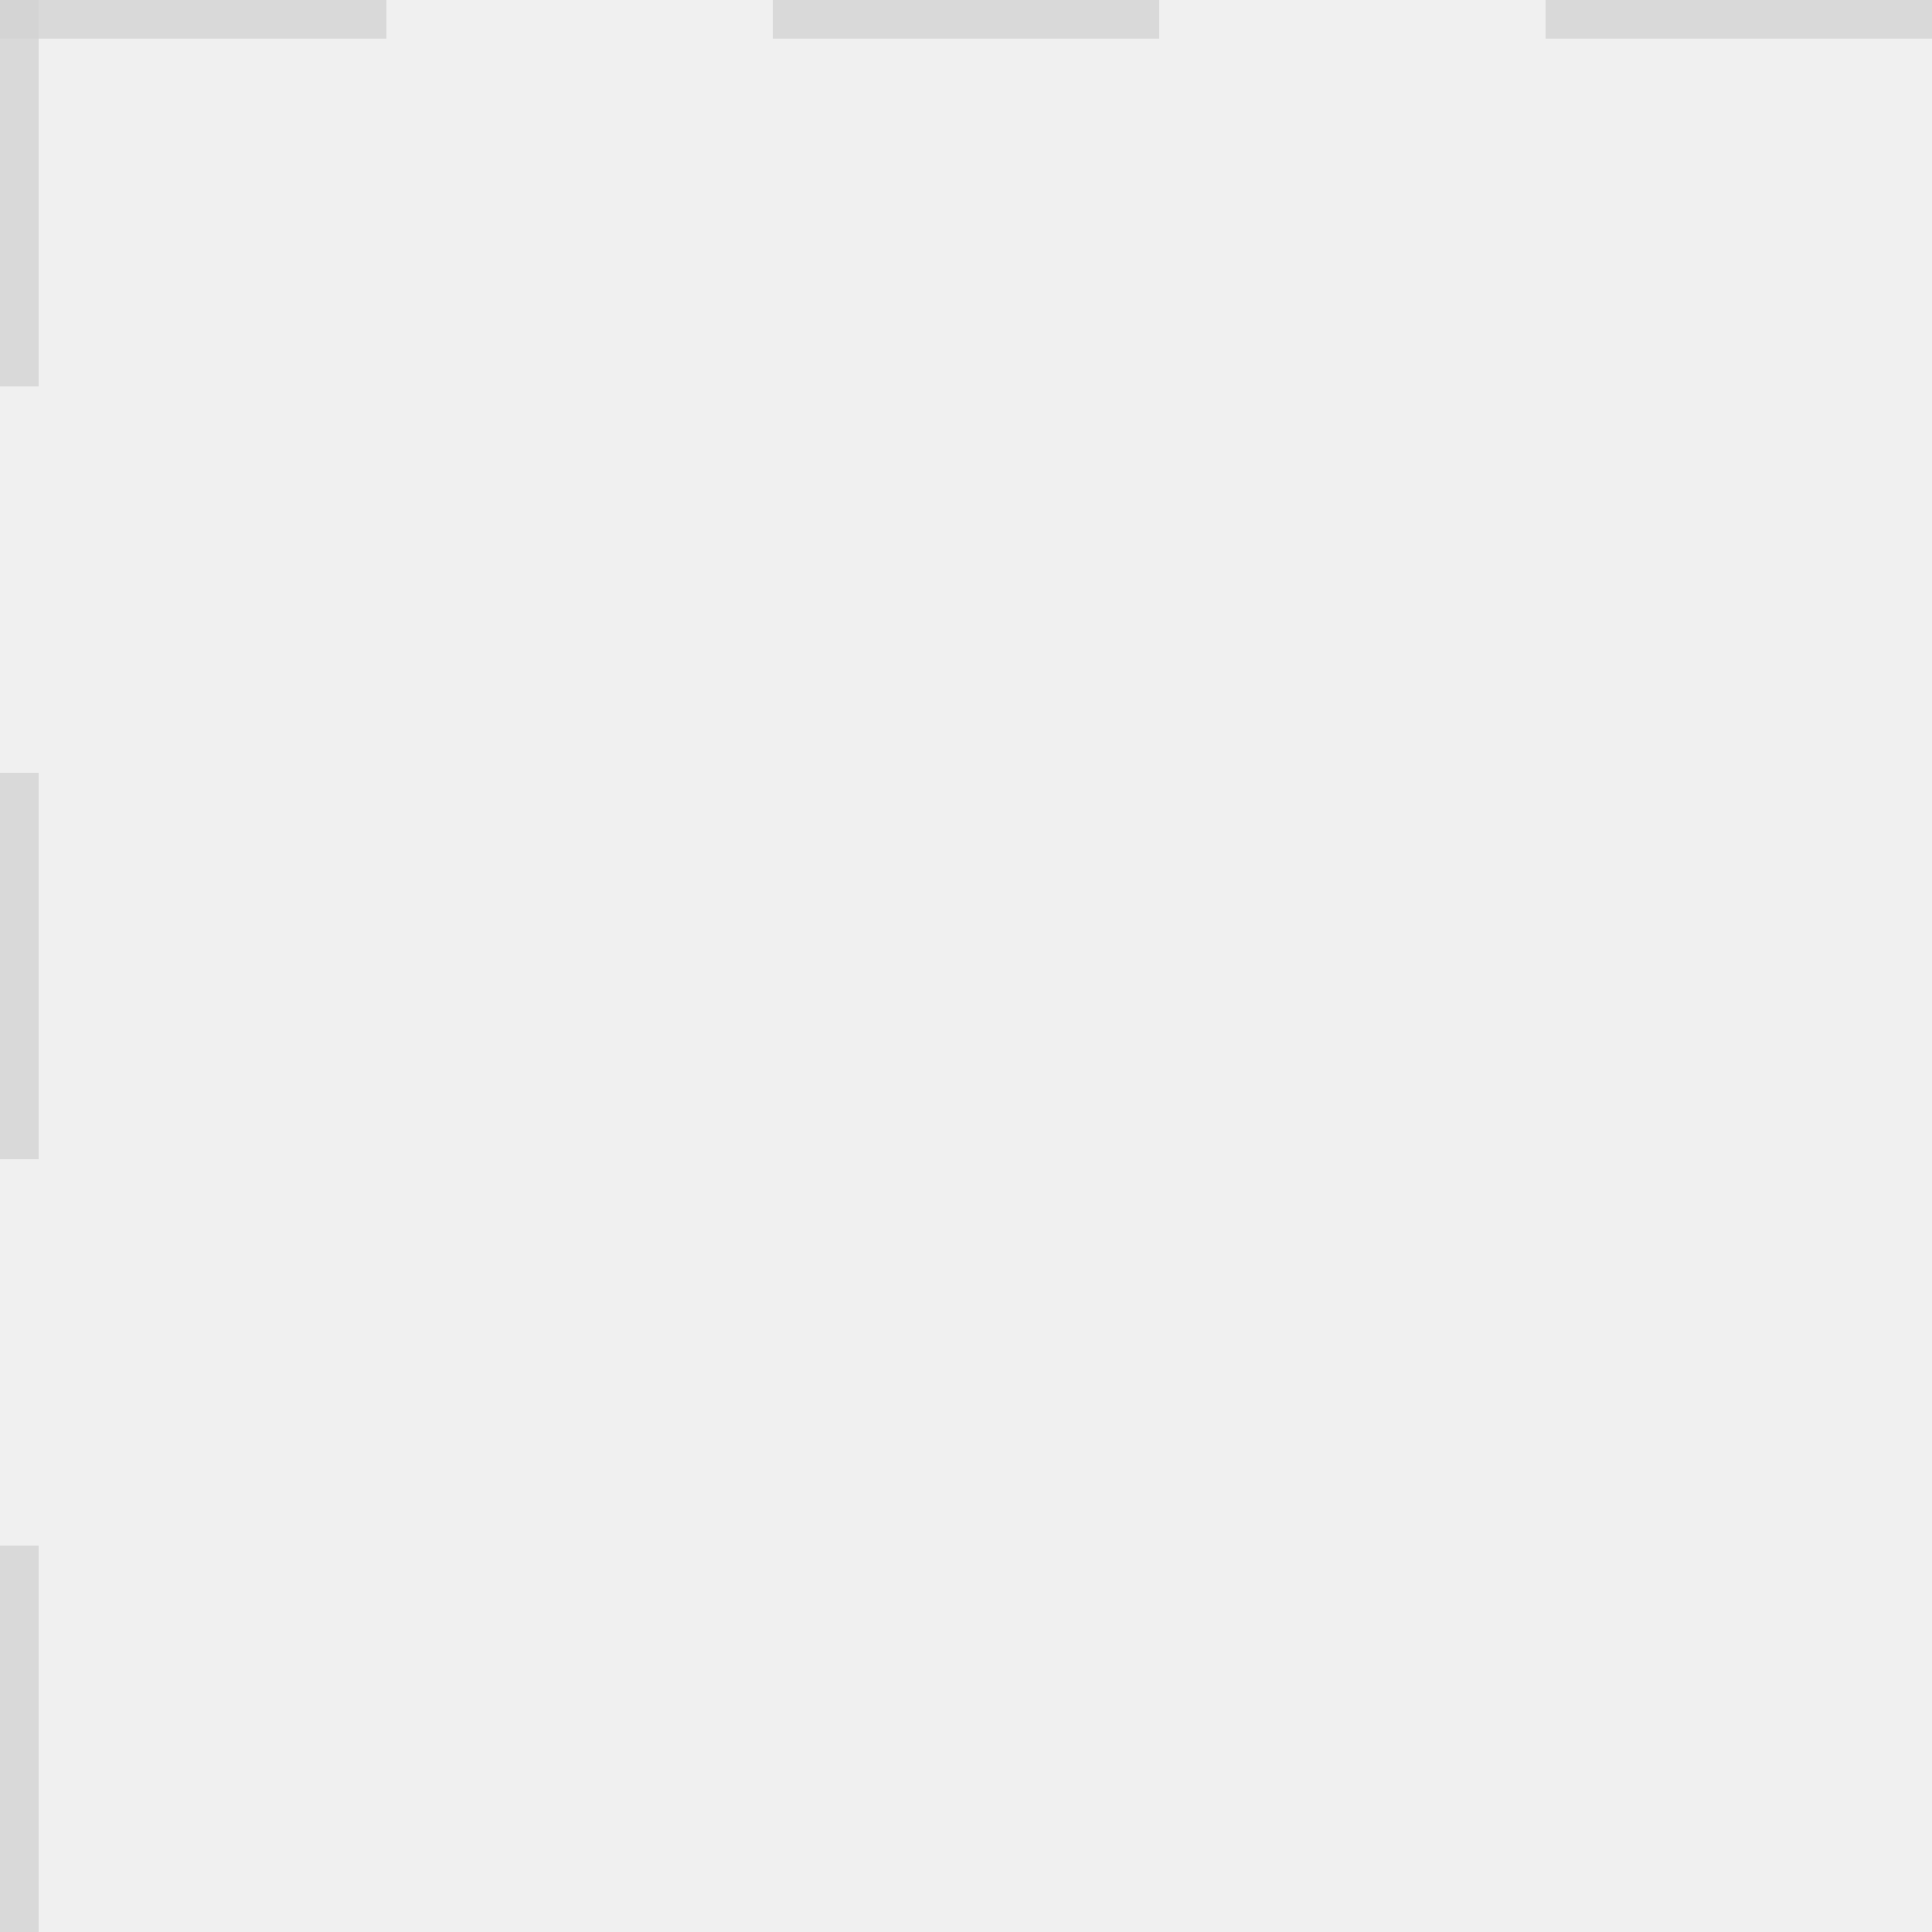
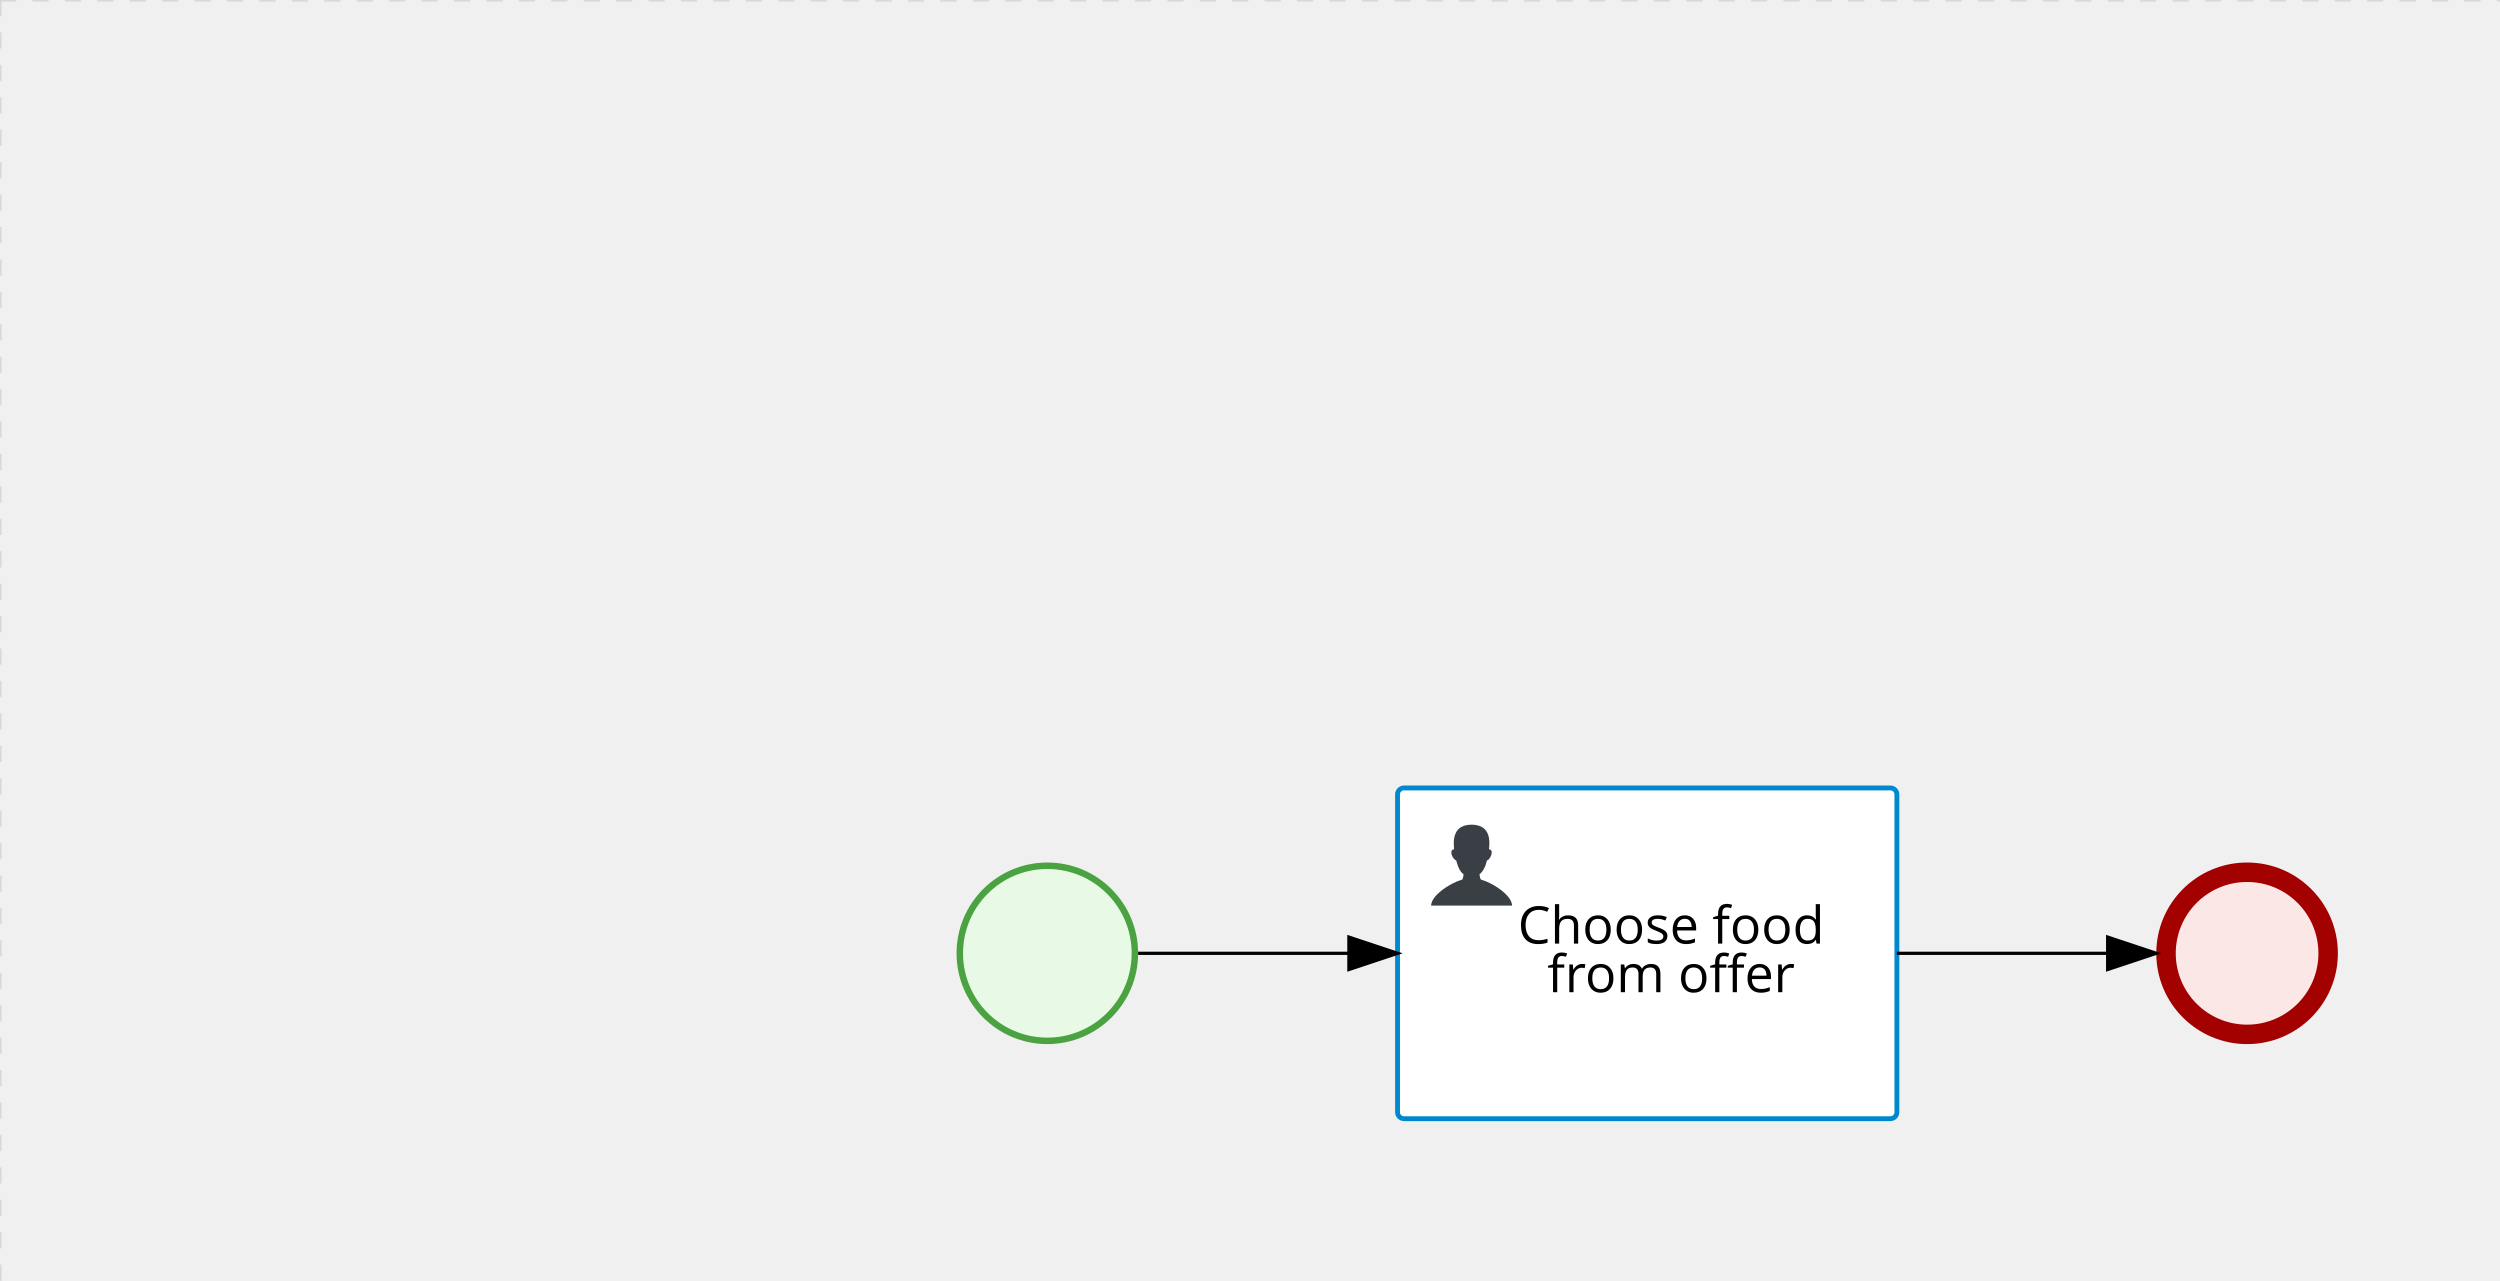
- <svg xmlns="http://www.w3.org/2000/svg" version="1.1" width="25" height="25" viewBox="0 0 25 25">
+ <svg xmlns="http://www.w3.org/2000/svg" version="1.1" width="771" height="395" viewBox="0 0 771 395">
  <defs />
  <g transform="matrix(1,0,0,1,0,0)">
    <g>
      <g>
        <g>
          <path fill="none" stroke="#d3d3d3" paint-order="fill stroke markers" d=" M 0 0 L 1200 0" stroke-miterlimit="10" stroke-opacity="0.8" stroke-dasharray="5" />
        </g>
        <g>
          <path fill="none" stroke="#d3d3d3" paint-order="fill stroke markers" d=" M 0 0 L 0 800" stroke-miterlimit="10" stroke-opacity="0.8" stroke-dasharray="5" />
        </g>
      </g>
+       <g id="_DC8C36A9-FFA0-45CE-8256-1904D254A7C2" bpmn2nodeid="_DC8C36A9-FFA0-45CE-8256-1904D254A7C2" transform="matrix(1,0,0,1,295,266)">
+         <g>
+           <path fill="none" stroke="none" />
+         </g>
+         <g transform="matrix(0.125,0,0,0.125,0,0)">
+           <g transform="matrix(1,0,0,1,0,0)">
+             <path fill="#e8fae6" stroke="none" id="_DC8C36A9-FFA0-45CE-8256-1904D254A7C2?shapeType=BACKGROUND" paint-order="stroke fill markers" d=" M 0 0 M 444 224 C 444 263.9 434.2 300.8 414.4 334.5 C 394.7 368.2 368 394.9 334.4 414.5 C 300.8 434.1 263.9 444 224 444 C 184.1 444 147.2 434.2 113.5 414.4 C 79.8 394.7 53.1 368 33.5 334.4 C 13.9 300.8 4 263.9 4 224 C 4 184.1 13.8 147.2 33.6 113.5 C 53.4 79.8 80.1 53.1 113.6 33.5 C 147.1 13.9 184.1 4 224 4 C 263.9 4 300.8 13.8 334.5 33.6 C 368.2 53.4 394.9 80.1 414.5 113.6 C 434.1 147.1 444 184.1 444 224 Z" />
+           </g>
+           <g>
+             <g transform="matrix(1,0,0,1,0,0)">
+               <g transform="matrix(1,0,0,1,0,0)">
+                 <path fill="rgb(74,162,65)" stroke="none" id="_DC8C36A9-FFA0-45CE-8256-1904D254A7C2?shapeType=BORDER&amp;renderType=FILL" paint-order="stroke fill markers" d=" M 0 0 M 224 0 C 100.3 0 0 100.3 0 224 C 0 347.7 100.3 448 224 448 C 347.7 448 448 347.7 448 224 C 448 100.3 347.7 0 224 0 Z M 0 0 M 224 432 C 109.1 432 16 338.9 16 224 C 16 109.1 109.1 16 224 16 C 338.9 16 432 109.1 432 224 C 432 338.9 338.9 432 224 432 Z" />
+               </g>
+             </g>
+           </g>
+         </g>
+         <g transform="matrix(1,0,0,1,28,61)" />
+       </g>
+       <g transform="matrix(1,0,0,1,295,266)" />
+       <g id="_CBA7EBD3-921C-45F5-8FD2-1EBEDDC45196" bpmn2nodeid="_CBA7EBD3-921C-45F5-8FD2-1EBEDDC45196" transform="matrix(1,0,0,1,665,266)">
+         <g>
+           <path fill="none" stroke="none" />
+         </g>
+         <g transform="matrix(0.125,0,0,0.125,0,0)">
+           <g transform="matrix(1,0,0,1,0,0)">
+             <path fill="#fce7e7" stroke="none" id="_CBA7EBD3-921C-45F5-8FD2-1EBEDDC45196?shapeType=BACKGROUND" paint-order="stroke fill markers" d=" M 0 0 M 444 224 C 444 263.9 434.2 300.8 414.4 334.5 C 394.7 368.2 368 394.9 334.4 414.5 C 300.8 434.1 263.9 444 224 444 C 184.1 444 147.2 434.2 113.5 414.4 C 79.8 394.7 53.1 368 33.5 334.4 C 13.9 300.8 4 263.9 4 224 C 4 184.1 13.8 147.2 33.6 113.5 C 53.4 79.8 80.1 53.1 113.6 33.5 C 147.1 13.9 184.1 4 224 4 C 263.9 4 300.8 13.8 334.5 33.6 C 368.2 53.4 394.9 80.1 414.5 113.6 C 434.1 147.1 444 184.1 444 224 Z" />
+           </g>
+           <g>
+             <g transform="matrix(1,0,0,1,0,0)">
+               <g transform="matrix(1,0,0,1,0,0)">
+                 <path fill="rgb(163,0,0)" stroke="none" id="_CBA7EBD3-921C-45F5-8FD2-1EBEDDC45196?shapeType=BORDER&amp;renderType=FILL" paint-order="stroke fill markers" d=" M 0 0 M 224 0 C 100.3 0 0 100.3 0 224 C 0 347.7 100.3 448 224 448 C 347.7 448 448 347.7 448 224 C 448 100.3 347.7 0 224 0 Z M 0 0 M 224 400 C 126.8 400 48 321.2 48 224 C 48 126.8 126.8 48 224 48 C 321.2 48 400 126.8 400 224 C 400 321.2 321.2 400 224 400 Z" />
+               </g>
+             </g>
+           </g>
+         </g>
+         <g transform="matrix(1,0,0,1,28,61)" />
+       </g>
+       <g transform="matrix(1,0,0,1,665,266)" />
+       <g id="_2C68F8BD-B4B4-4E61-9832-E44CAF41219E" bpmn2nodeid="_2C68F8BD-B4B4-4E61-9832-E44CAF41219E" transform="matrix(1,0,0,1,431,243)">
+         <g>
+           <path fill="none" stroke="none" />
+         </g>
+         <g transform="matrix(1,0,0,1,0,0)">
+           <path fill="#ffffff" stroke="none" id="_2C68F8BD-B4B4-4E61-9832-E44CAF41219E?shapeType=BACKGROUND" paint-order="stroke fill markers" d=" M 2 0 L 152 0 L 152 0 A 2 2 0 0 1 154 2 L 154 100 L 154 100 A 2 2 0 0 1 152 102 L 2 102 L 2 102 A 2 2 0 0 1 0 100 L 0 2 L 0 2 A 2 2 0 0 1 2 0 Z" />
+         </g>
+         <g transform="matrix(1,0,0,1,0,0)">
+           <path fill="none" stroke="rgb(0,136,206)" id="_2C68F8BD-B4B4-4E61-9832-E44CAF41219E?shapeType=BORDER&amp;renderType=STROKE" paint-order="fill stroke markers" d=" M 2 0 L 152 0 L 152 0 A 2 2 0 0 1 154 2 L 154 100 L 154 100 A 2 2 0 0 1 152 102 L 2 102 L 2 102 A 2 2 0 0 1 0 100 L 0 2 L 0 2 A 2 2 0 0 1 2 0 Z" stroke-miterlimit="10" stroke-width="1.5" stroke-dasharray="" />
+         </g>
+         <g>
+           <g transform="matrix(0.06,0,0,0.06,9.4,9.4)">
+             <g transform="matrix(1,0,0,1,0,0)">
+               <path fill="#393f44" stroke="none" id="_2C68F8BD-B4B4-4E61-9832-E44CAF41219E_task__RvU5__iZSm" paint-order="stroke fill markers" d=" M 0 0 M 16 445.21 C 16 440.869 18.784 431.129 22.001 424.217 C 35.768 394.64 77.283 359.28 129 333.084 C 144.516 325.224 157.347 319.964 167.807 317.174 C 171.932 316.074 175.729 314.414 176.525 313.363 C 178.894 310.234 180.914 302.908 181.727 294.5 L 182.5 286.5 L 178.507 283.455 C 166.303 274.146 154.284 251.678 148.04 226.5 C 145.611 216.707 145.056 215.462 142.984 215.158 C 141.703 214.97 138.083 212.243 134.939 209.099 C 123.233 197.393 116.891 177.376 121.44 166.49 C 123.002 162.751 128.155 159.01 131.75 159.004 C 134.448 159 134.471 158.603 132.914 138.788 C 130.927 113.496 134.279 92.265 143.132 74.076 C 152.232 55.38 167.569 42.882 189.049 36.66 C 210.203 30.532 237.797 30.532 258.951 36.66 C 300.042 48.563 318.958 83.806 314.955 141 C 314.32 150.075 313.624 157.788 313.409 158.14 C 313.194 158.493 314.575 159.073 316.479 159.43 C 328.929 161.766 330.986 177.018 321.496 196.621 C 316.903 206.109 309.357 214.508 304.817 215.185 C 303.023 215.453 302.293 217.146 299.943 226.5 C 296.659 239.567 294.474 245.305 287.948 257.995 C 282.491 268.606 273.035 281.109 268.108 284.229 L 264.871 286.278 L 265.518 292.889 C 266.345 301.33 268.639 309.871 270.877 312.837 C 272.067 314.415 275.002 315.79 280.063 317.139 C 291.069 320.075 303.617 325.274 321 334.102 C 369.815 358.891 410.848 393.758 425.032 422.5 C 429.07 430.682 432 440.232 432 445.21 L 432 448 L 224 448 L 16 448 L 16 445.21 Z" />
+             </g>
+           </g>
+         </g>
+         <g transform="matrix(1,0,0,1,4.04,13.68)">
+           <g transform="matrix(0.04,0,0,0.04,63.36,69.12)">
+             <g transform="matrix(1,0,0,1,0,0)">
+               <path fill="none" stroke="none" />
+             </g>
+             <g transform="matrix(1,0,0,1,0,0)">
+               <path fill="none" stroke="none" />
+             </g>
+           </g>
+         </g>
+         <g transform="matrix(1,0,0,1,35,36)">
+           <text fill="#000000" stroke="none" font-family="Open Sans" font-size="12pt" font-style="normal" font-weight="normal" text-decoration="normal" x="49.359" y="12" text-anchor="middle" dominant-baseline="alphabetic">Choose food </text>
+           <text fill="#000000" stroke="none" font-family="Open Sans" font-size="12pt" font-style="normal" font-weight="normal" text-decoration="normal" x="49.359" y="27" text-anchor="middle" dominant-baseline="alphabetic">  from offer   </text>
+         </g>
+       </g>
+       <g id="_1ED20B13-FF19-42FB-8864-1AA3295C130B" bpmn2nodeid="_1ED20B13-FF19-42FB-8864-1AA3295C130B">
+         <g>
+           <path fill="none" stroke="#000000" paint-order="fill stroke markers" d=" M 351 294 L 416 294" stroke-miterlimit="10" stroke-dasharray="" />
+         </g>
+         <g transform="matrix(1,0,0,1,351,294)" />
+         <g transform="matrix(6.123233995736766e-17,1,-1,6.123233995736766e-17,431,289)">
+           <path fill="#000000" stroke="#000000" paint-order="fill stroke markers" d=" M 10 15 L 0 15 L 5 0 Z" stroke-miterlimit="10" stroke-dasharray="" />
+         </g>
+         <g transform="matrix(1,0,0,1,351,284)" />
+       </g>
+       <g id="_EA1CA795-6A0A-42F8-B99E-D3A02B70D488" bpmn2nodeid="_EA1CA795-6A0A-42F8-B99E-D3A02B70D488">
+         <g>
+           <path fill="none" stroke="#000000" paint-order="fill stroke markers" d=" M 585 294 L 650 294" stroke-miterlimit="10" stroke-dasharray="" />
+         </g>
+         <g transform="matrix(1,0,0,1,585,294)" />
+         <g transform="matrix(6.123233995736766e-17,1,-1,6.123233995736766e-17,665,289)">
+           <path fill="#000000" stroke="#000000" paint-order="fill stroke markers" d=" M 10 15 L 0 15 L 5 0 Z" stroke-miterlimit="10" stroke-dasharray="" />
+         </g>
+         <g transform="matrix(1,0,0,1,585,284)" />
+       </g>
+       <g transform="matrix(1,0,0,1,431,243)" />
    </g>
  </g>
</svg>
